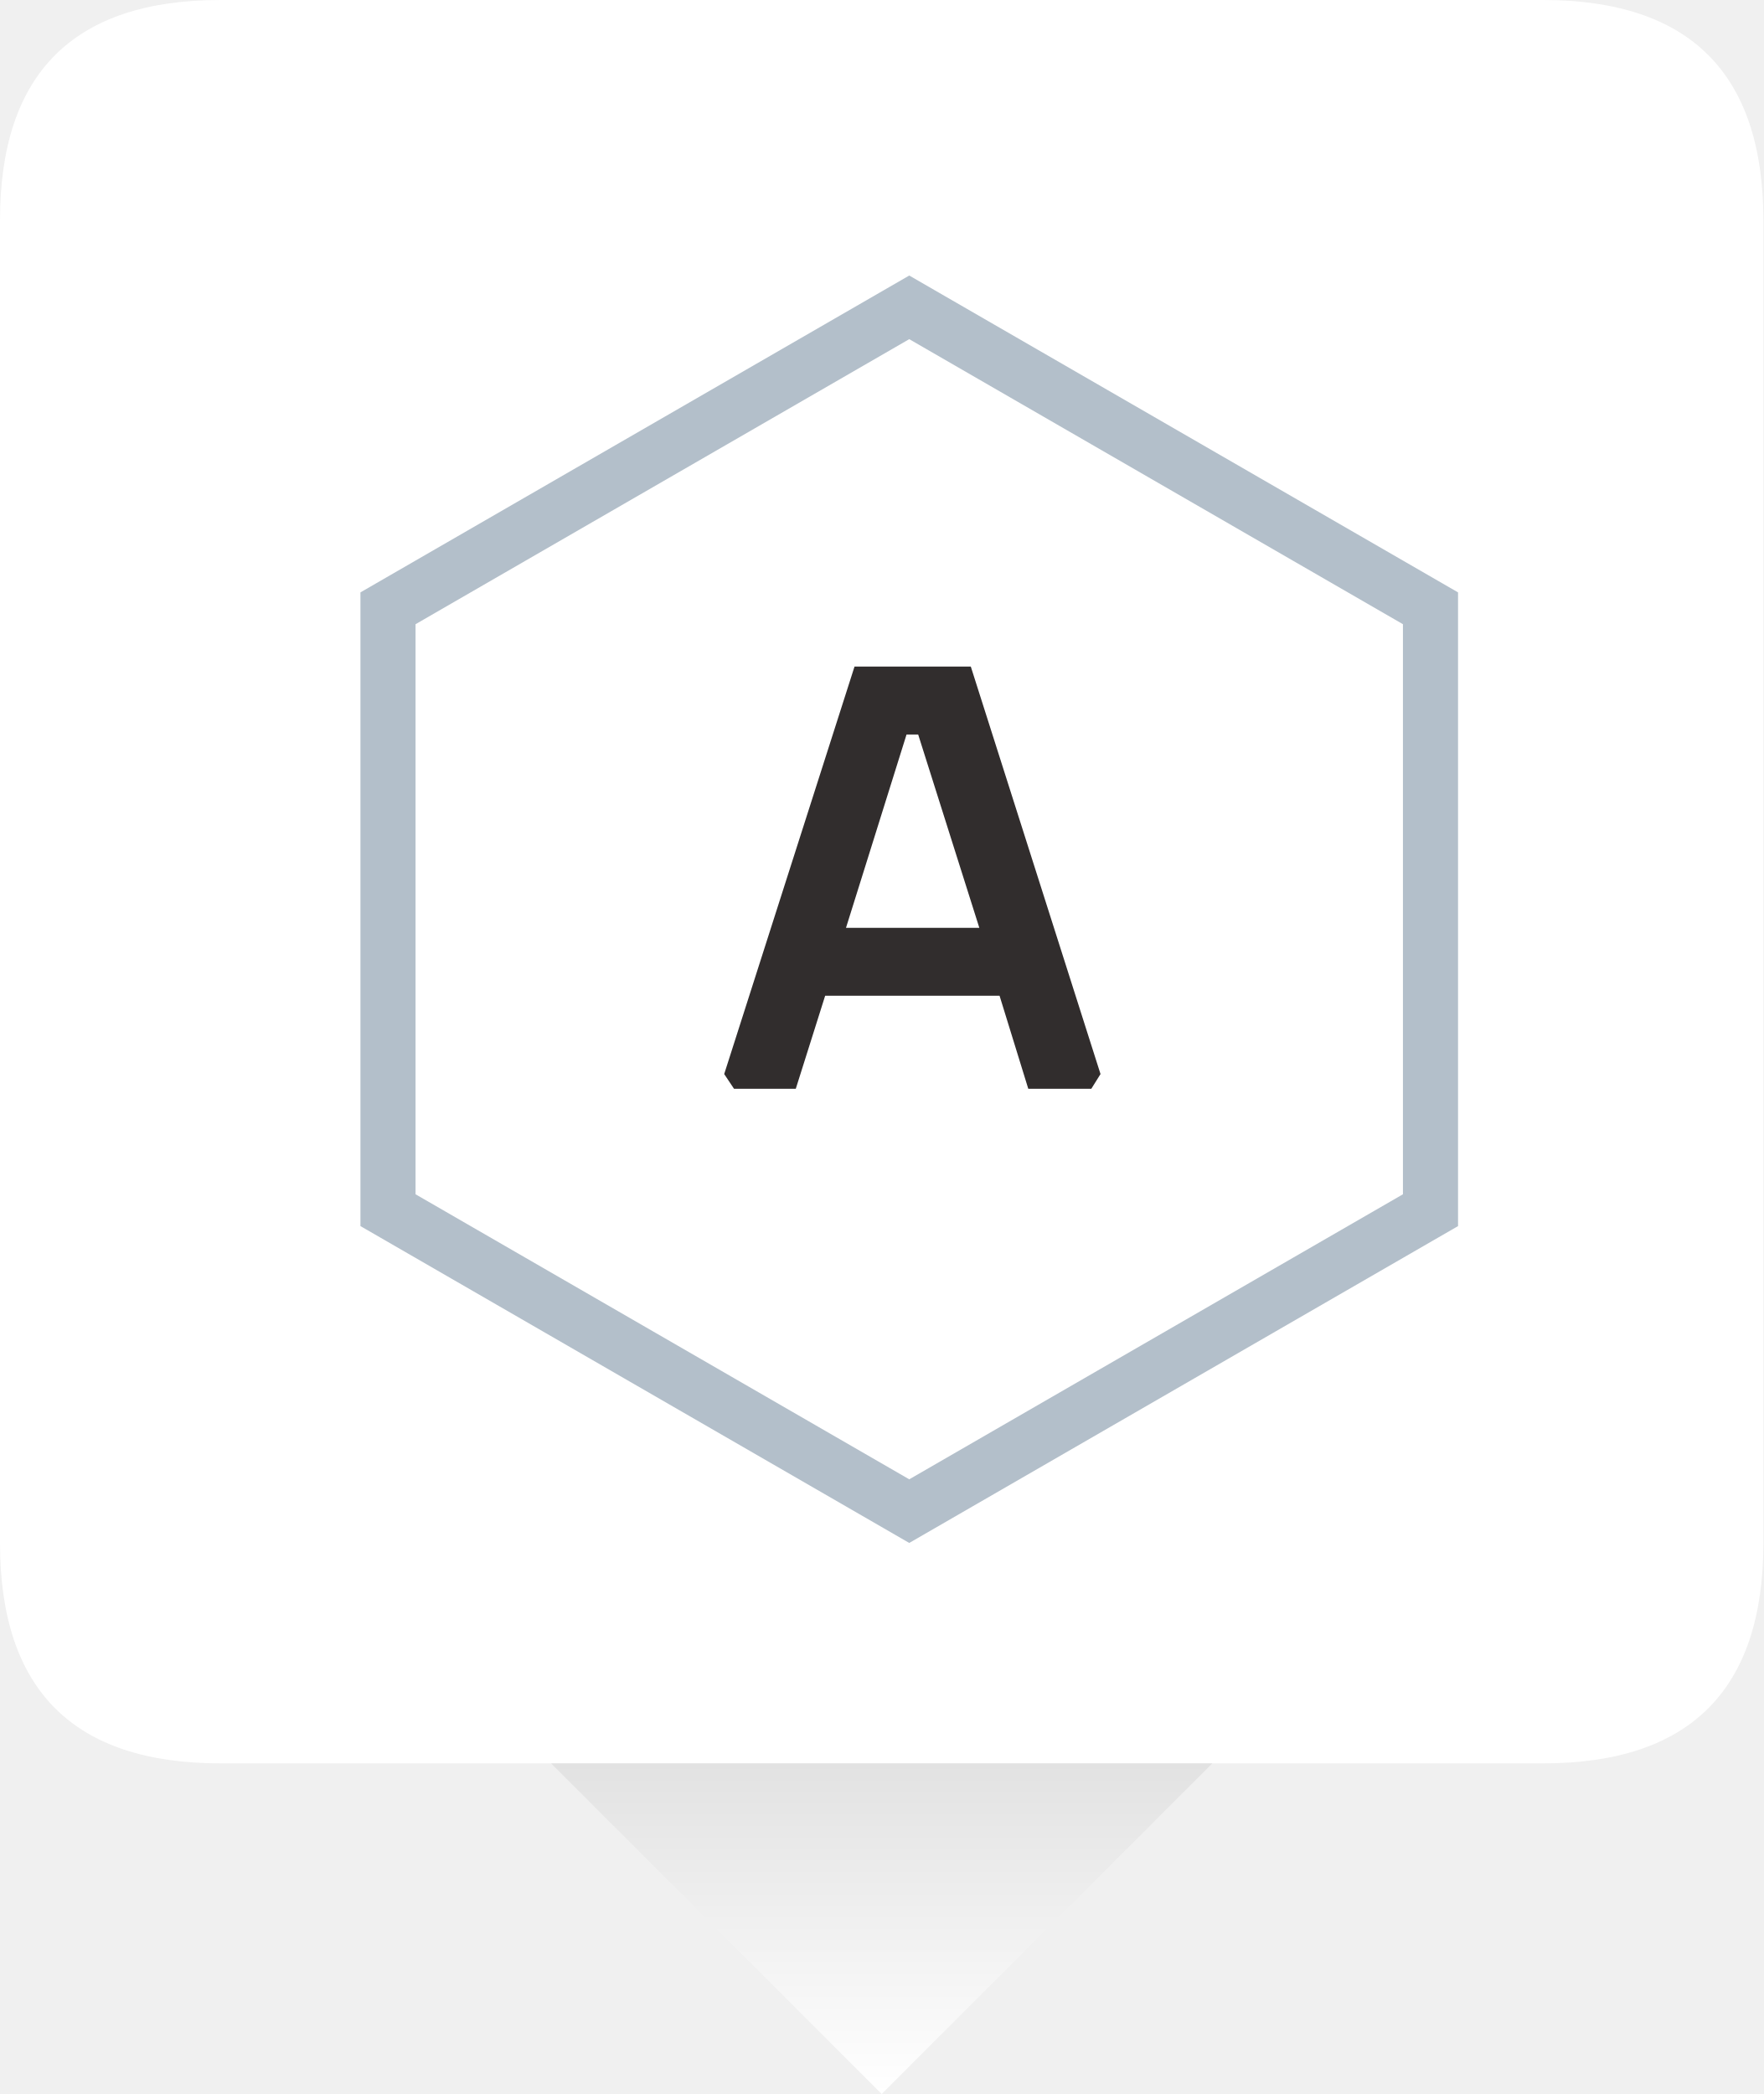
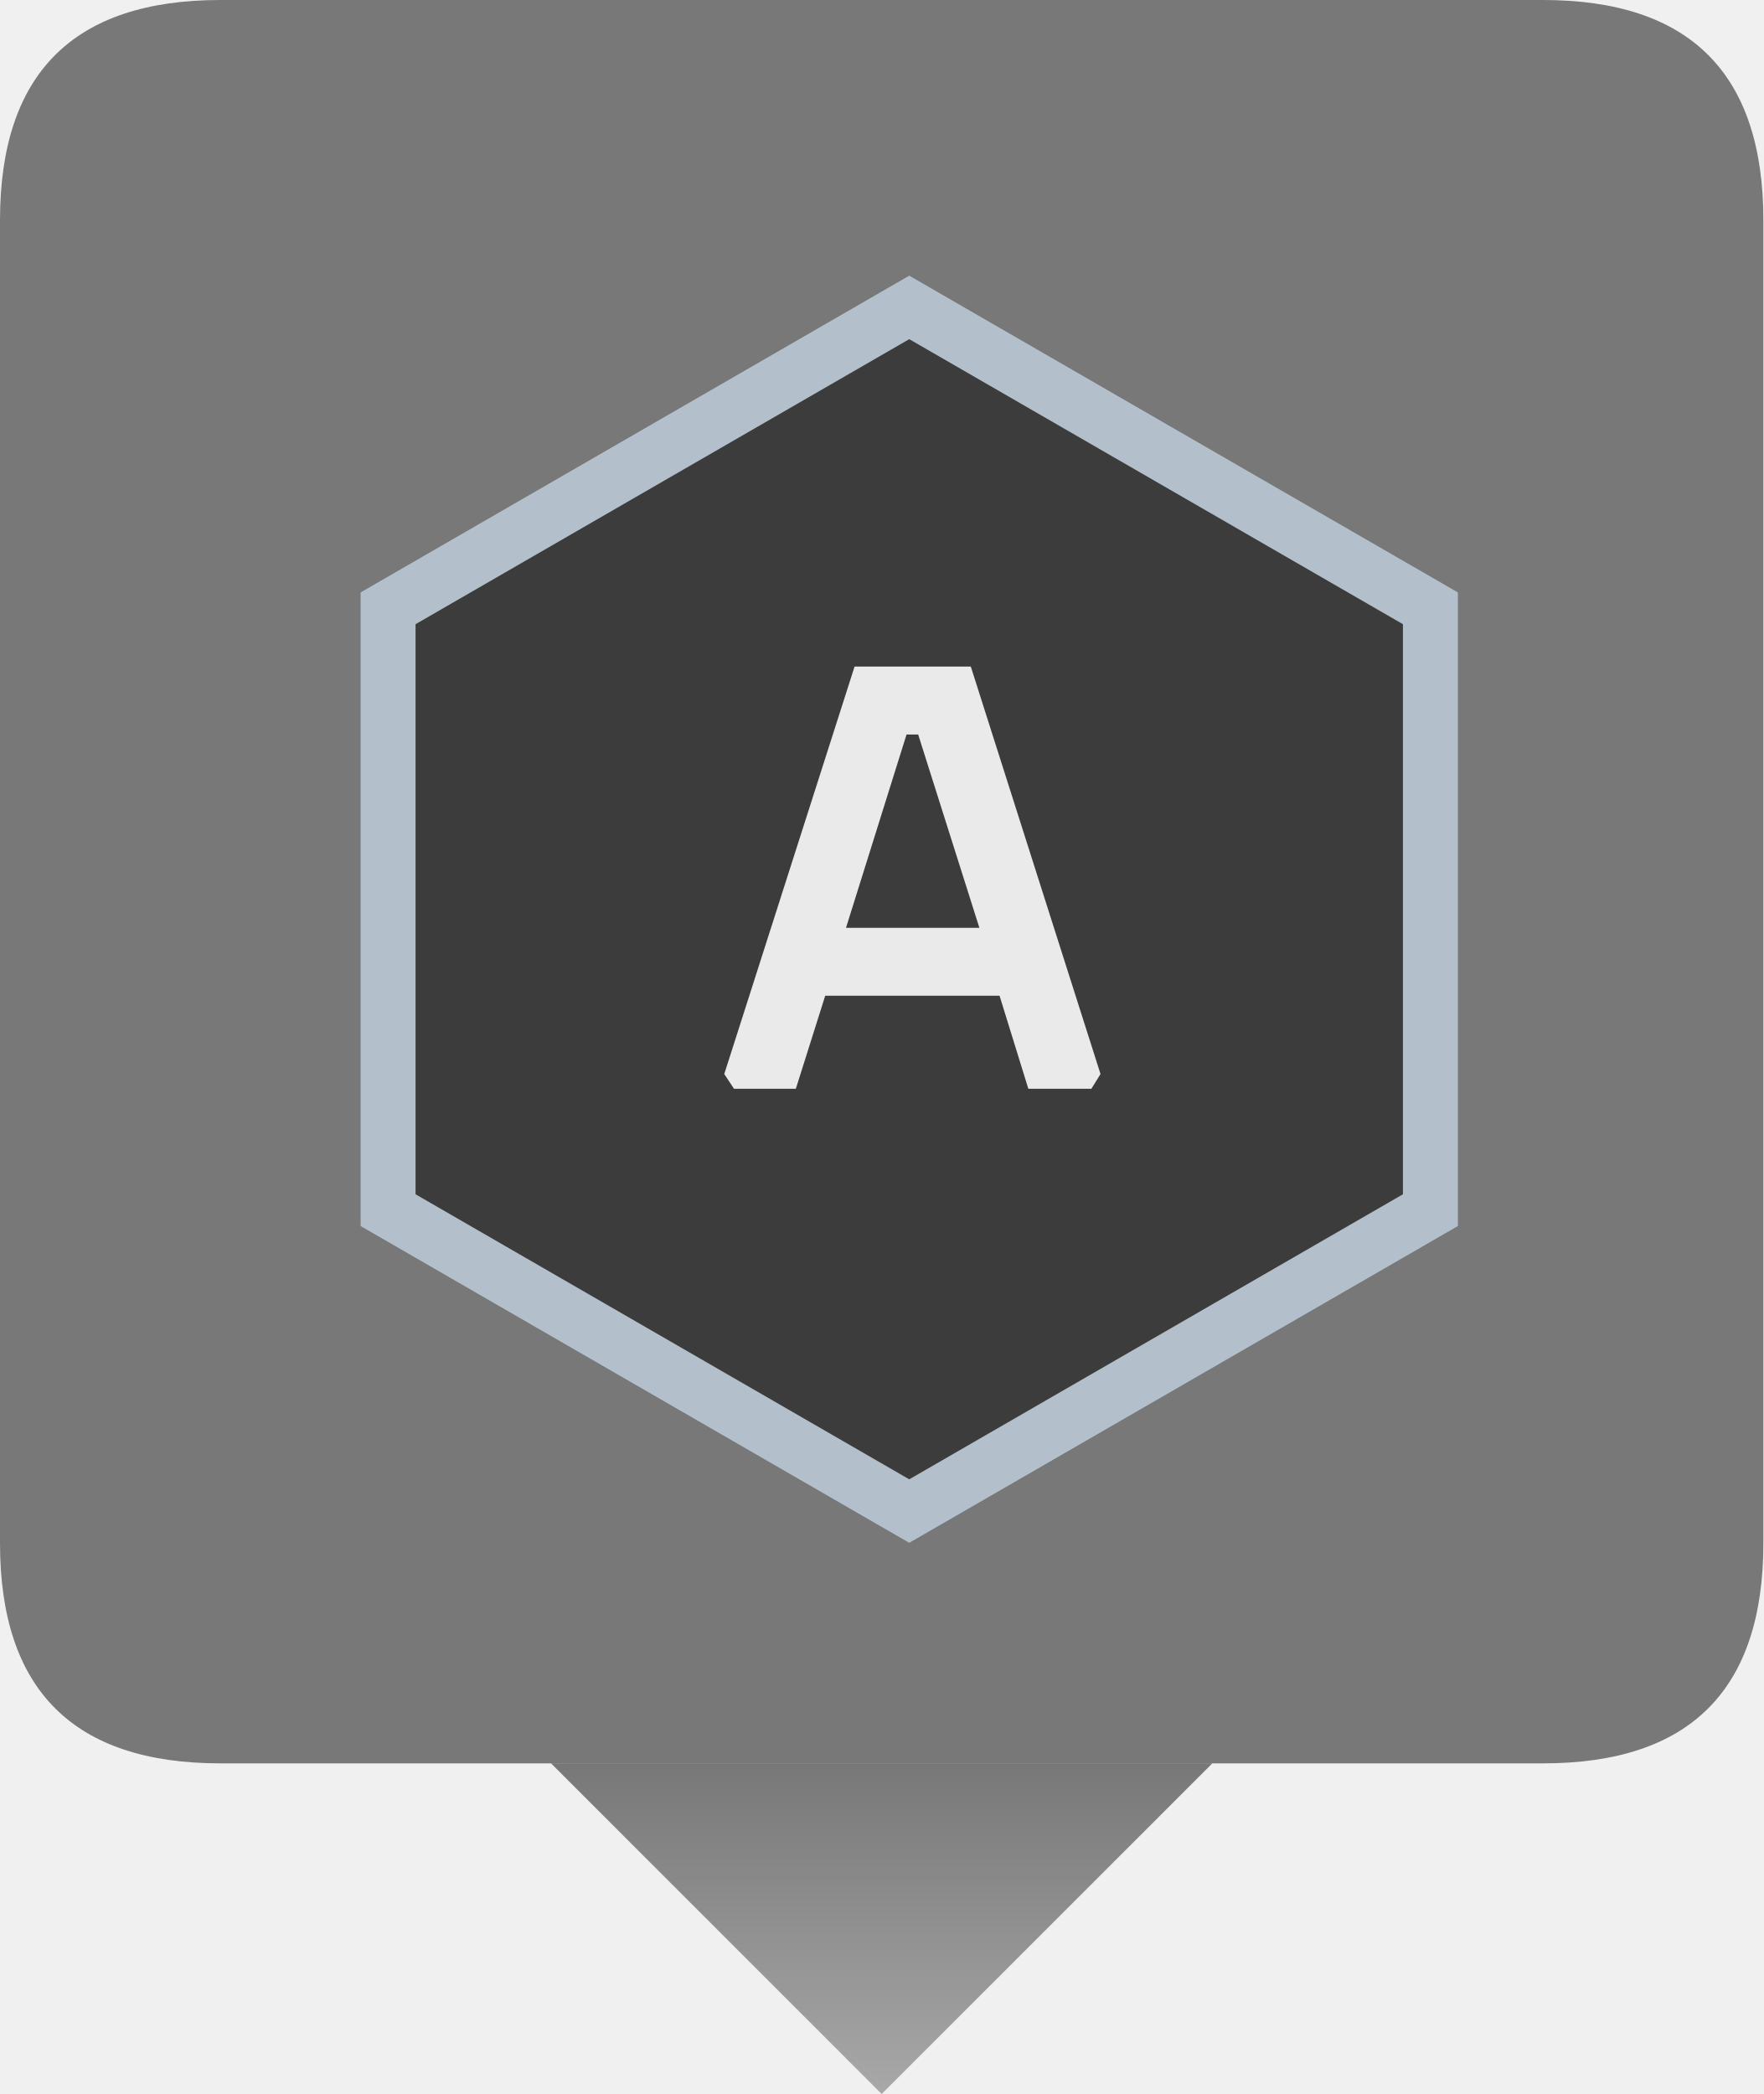
<svg xmlns="http://www.w3.org/2000/svg" width="32" height="38" viewBox="0 0 32 38" fill="none">
-   <path d="M4 0H28C30.667 0 32 1.333 32 4V28C32 30.667 30.667 32 28 32H4C1.333 32 0 30.667 0 28V4C0 1.333 1.333 0 4 0Z" fill="white" />
-   <path d="M22 32L16 38L10 32H22Z" fill="url(#paint0_linear_154_212)" />
-   <path d="M16.5 5L26.459 10.75V22.25L16.5 28L6.541 22.25V10.75L16.5 5Z" fill="white" />
-   <mask id="stroke0_154_212" fill="white">
+   <path d="M4 0H28C30.667 0 32 1.333 32 4V28C32 30.667 30.667 32 28 32H4C1.333 32 0 30.667 0 28V4C0 1.333 1.333 0 4 0Z" fill="black" fill-opacity="0.5" />
+   <path d="M22 32L16 38L10 32H22Z" fill="url(#paint0_linear_158_173)" />
+   <path d="M16.5 5L26.459 10.75V22.25L16.5 28L6.541 22.25V10.75L16.5 5Z" fill="black" fill-opacity="0.5" />
+   <mask id="stroke0_158_173" fill="white">
    <path d="M16.5 5L26.459 10.75V22.25L16.5 28L6.541 22.25V10.75L16.5 5Z" />
  </mask>
-   <path d="M16.5 5L26.459 10.75V22.25L16.5 28L6.541 22.25V10.75L16.5 5Z" stroke-width="2" stroke="#B3BFCA" mask="url(#stroke0_154_212)" />
-   <path d="M13.142 19.491L15.507 12.096H17.617L19.971 19.491L19.804 19.758H18.66L18.139 18.07H14.974L14.441 19.758H13.32L13.142 19.491ZM15.352 16.838H17.772L16.662 13.329H16.451L15.352 16.838Z" fill="#312D2D" />
+   <path d="M16.5 5L26.459 10.75V22.25L16.5 28L6.541 22.25V10.75L16.5 5Z" stroke-width="2" stroke="#B3BFCA" mask="url(#stroke0_158_173)" />
+   <path d="M13.143 19.491L15.508 12.096H17.617L19.971 19.491L19.805 19.758H18.661L18.139 18.07H14.975L14.442 19.758H13.32L13.143 19.491ZM15.352 16.838H17.773L16.662 13.329H16.451L15.352 16.838Z" fill="#EAEAEA" />
  <defs>
-     <linearGradient id="paint0_linear_154_212" x1="16" y1="38" x2="16" y2="32" gradientUnits="userSpaceOnUse">
-       <stop stop-color="white" />
-       <stop offset="1" stop-color="#E2E2E2" />
+     <linearGradient id="paint0_linear_158_173" x1="16" y1="38" x2="16" y2="32" gradientUnits="userSpaceOnUse">
+       <stop stop-opacity="0.3" />
+       <stop offset="1" stop-opacity="0.5" />
    </linearGradient>
  </defs>
</svg>
